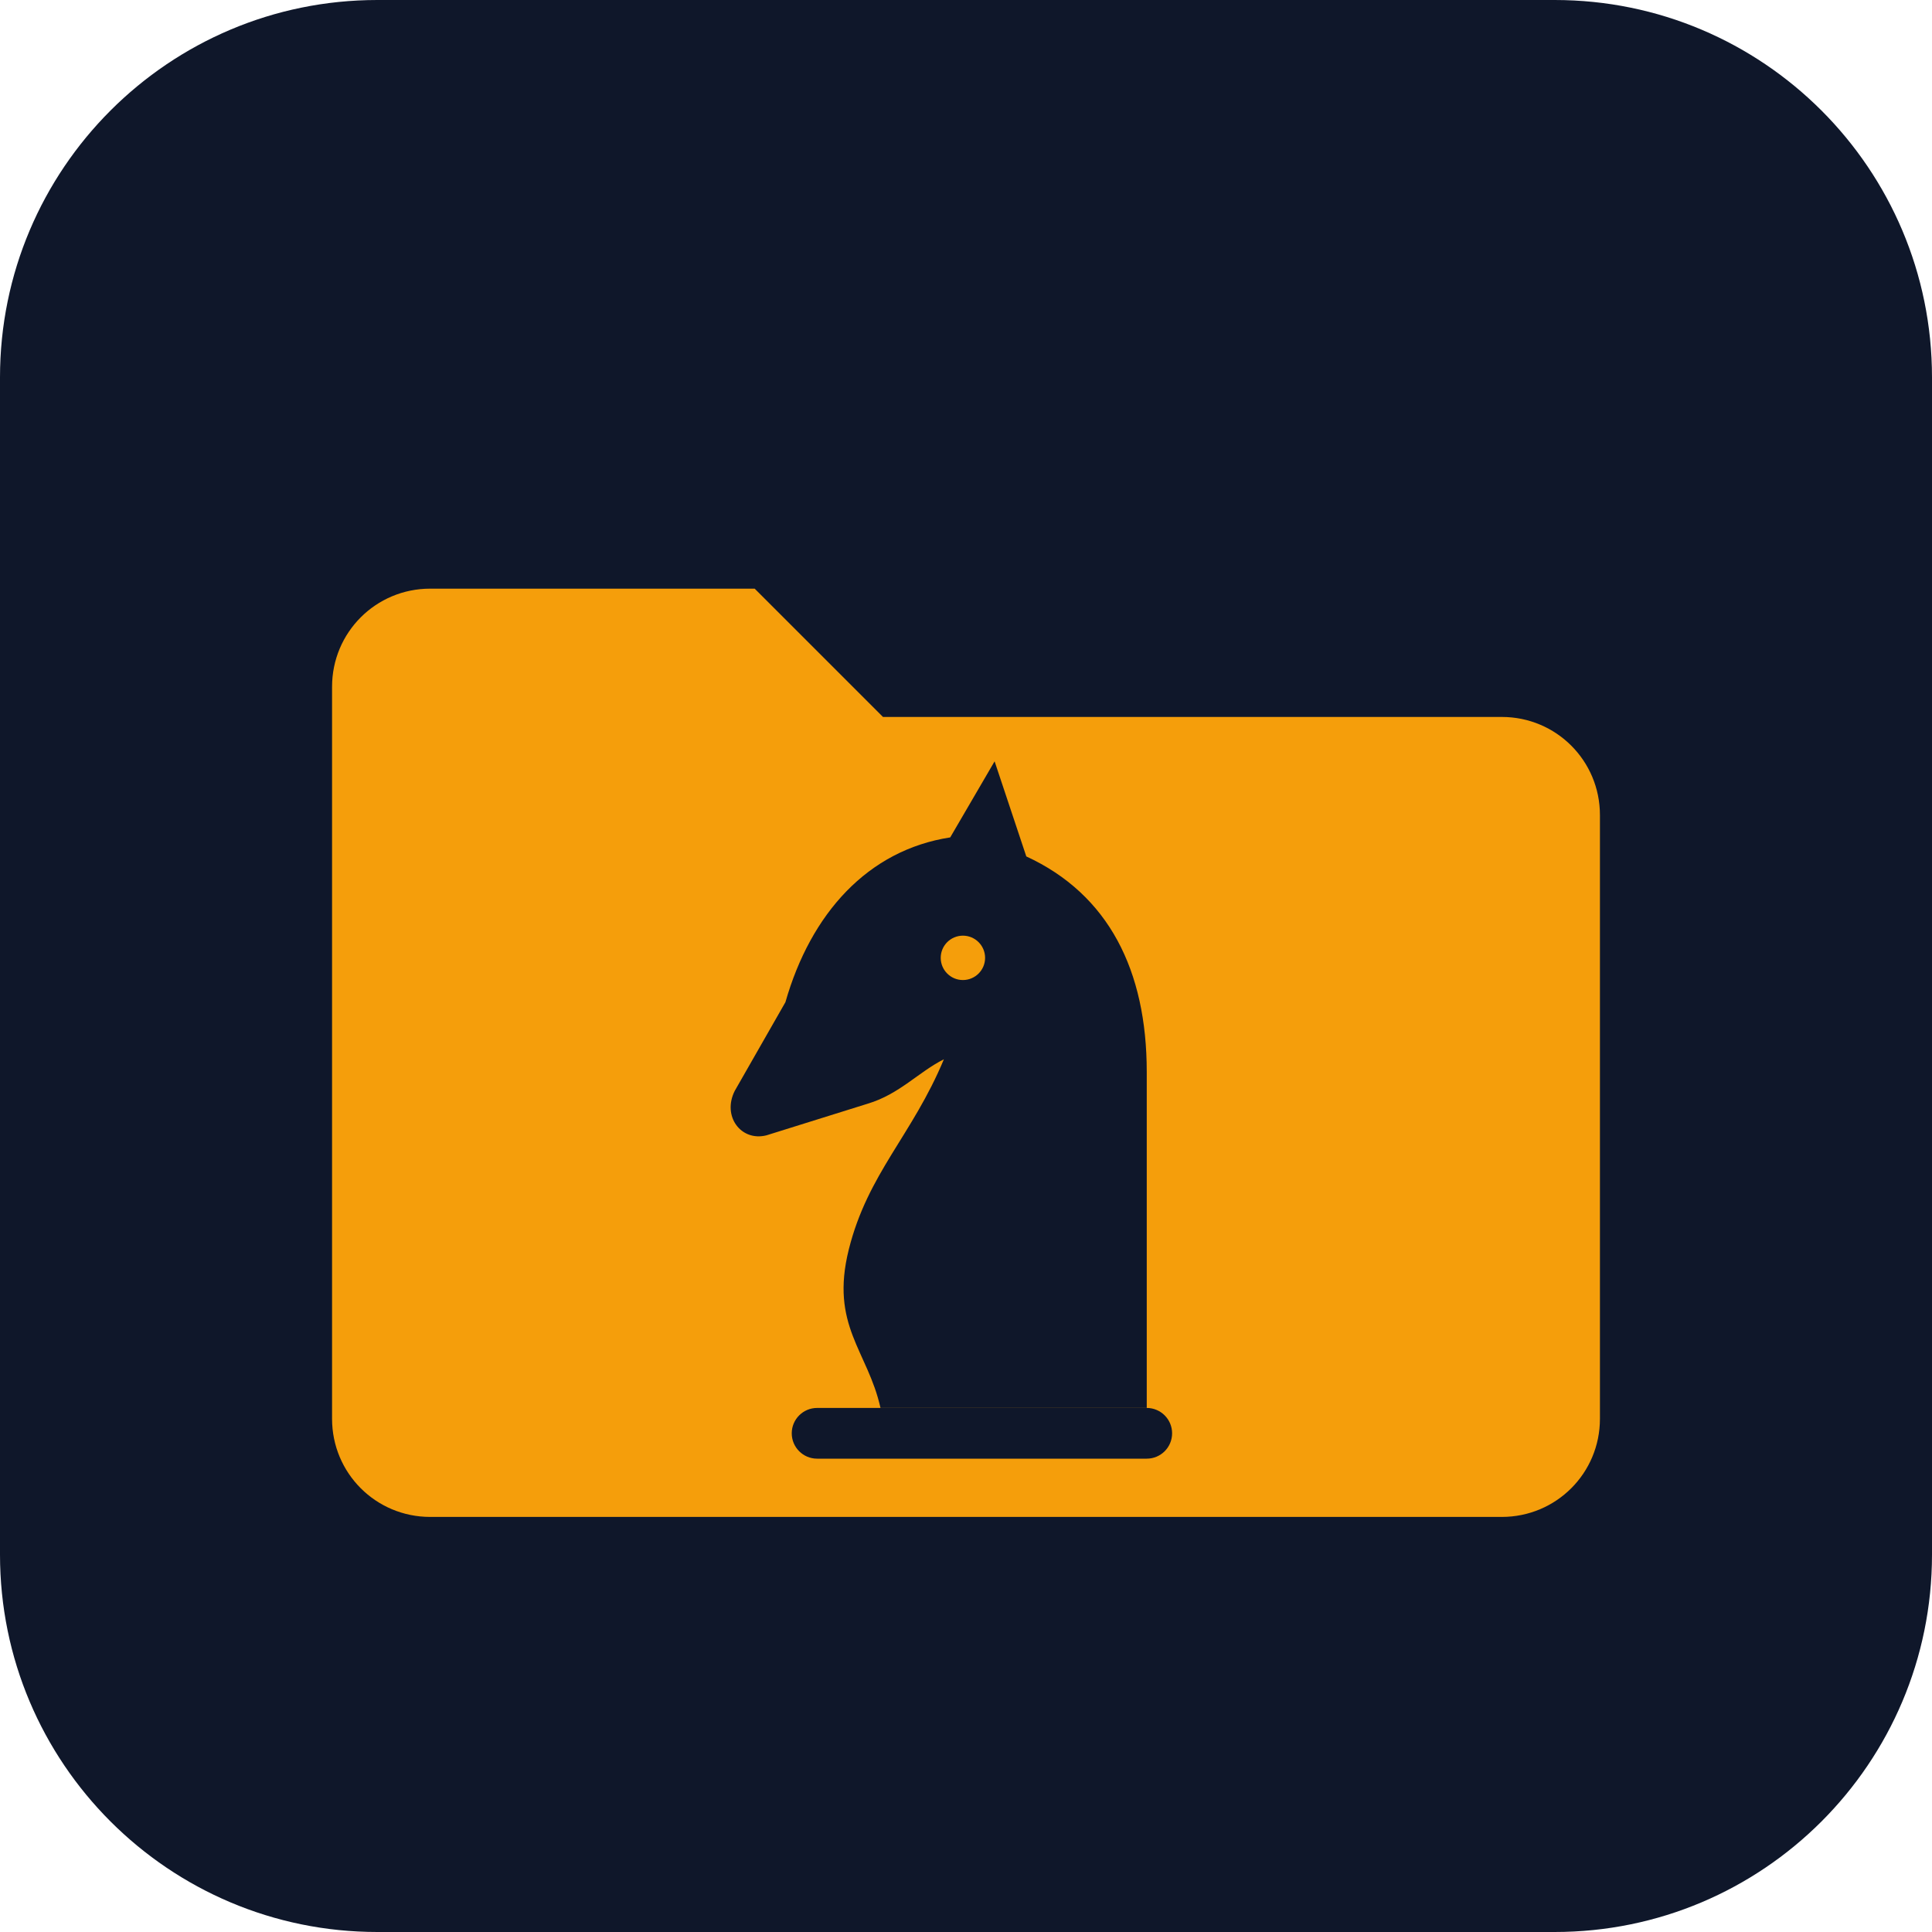
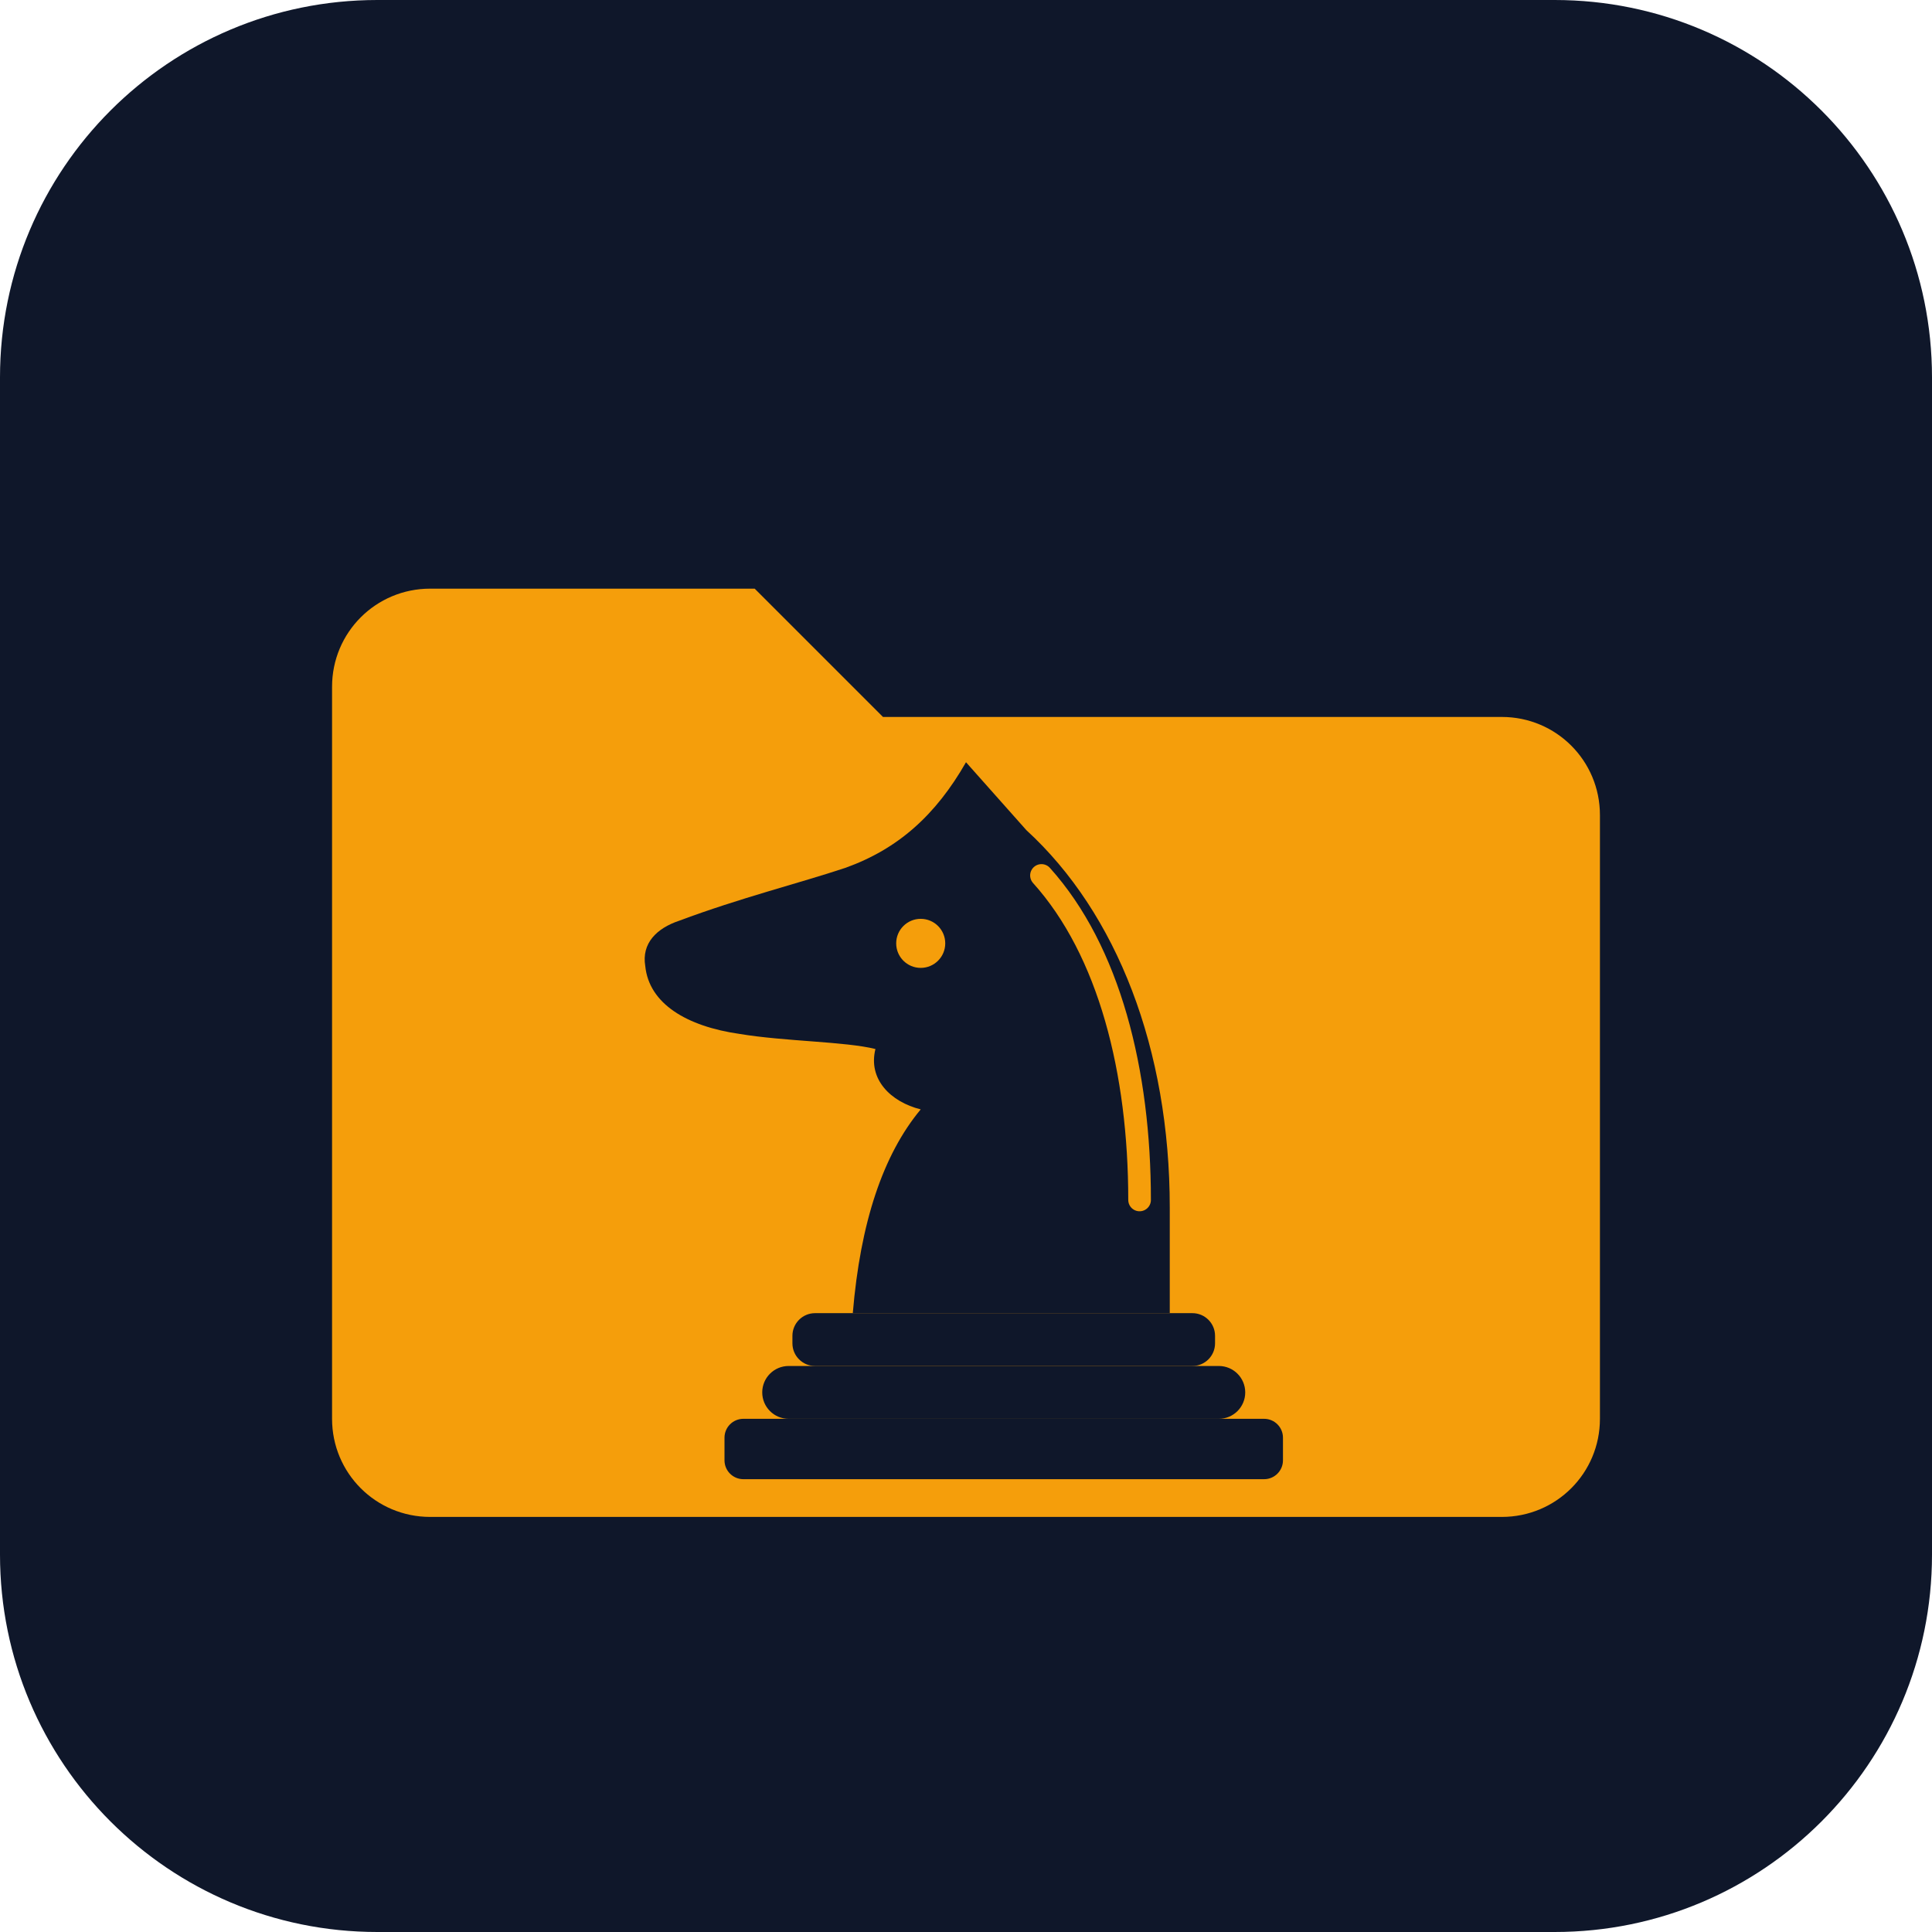
<svg xmlns="http://www.w3.org/2000/svg" viewBox="0 0 512 512" width="512" height="512">
  <rect width="512" height="512" rx="100" fill="#0F172A" />
  <path d="M114,156 h86 l34,34 h164 c14.4,0 26,11.6 26,26 v160 c0,14.4 -11.6,26 -26,26 H114 c-14.4,0 -26,-11.6 -26,-26 V182 c0,-14.4 11.6,-26 26,-26 Z" fill="#F59E0B" />
-   <g transform="matrix(0.84,0,0,0.84,43.5,64)">
-     <path d="M310,368 L310,262 C310,230 298,206 272,194 L262,164 L248,188              C222,192 204,212 196,240 L180,268 C176,276 182,284 190,282              L222,272 C232,269 238,262 246,258 C236,282 222,294 216,318              C210,342 222,350 226,368 Z" fill="#0F172A" />
-     <circle cx="252" cy="226" r="7" fill="#F59E0B" />
-     <rect x="198" y="368" width="120" height="16" rx="8" fill="#0F172A" />
+   <g transform="translate(0,4)">
+     <path d="M256,198 L272,216              C296,238 310,274 310,316 L310,344 L226,344              C228,320 234,302 244,290              C236,288 230,282 232,274              C224,272 208,272 196,270              C182,268 172,262 171,252              C170,246 174,242 180,240              C196,234 212,230 224,226              C238,221 248,212 256,198 Z" fill="#0F172A" />
+     <circle cx="244" cy="246" r="6.5" fill="#F59E0B" />
+     <path d="M276,228 C294,248 302,280 302,314" fill="none" stroke="#F59E0B" stroke-width="6" stroke-linecap="round" />
+     <rect x="210" y="344" width="112" height="14" rx="6" fill="#0F172A" />
+     <rect x="202" y="358" width="128" height="14" rx="7" fill="#0F172A" />
+     <rect x="192" y="372" width="148" height="16" rx="5" fill="#0F172A" />
  </g>
</svg>
